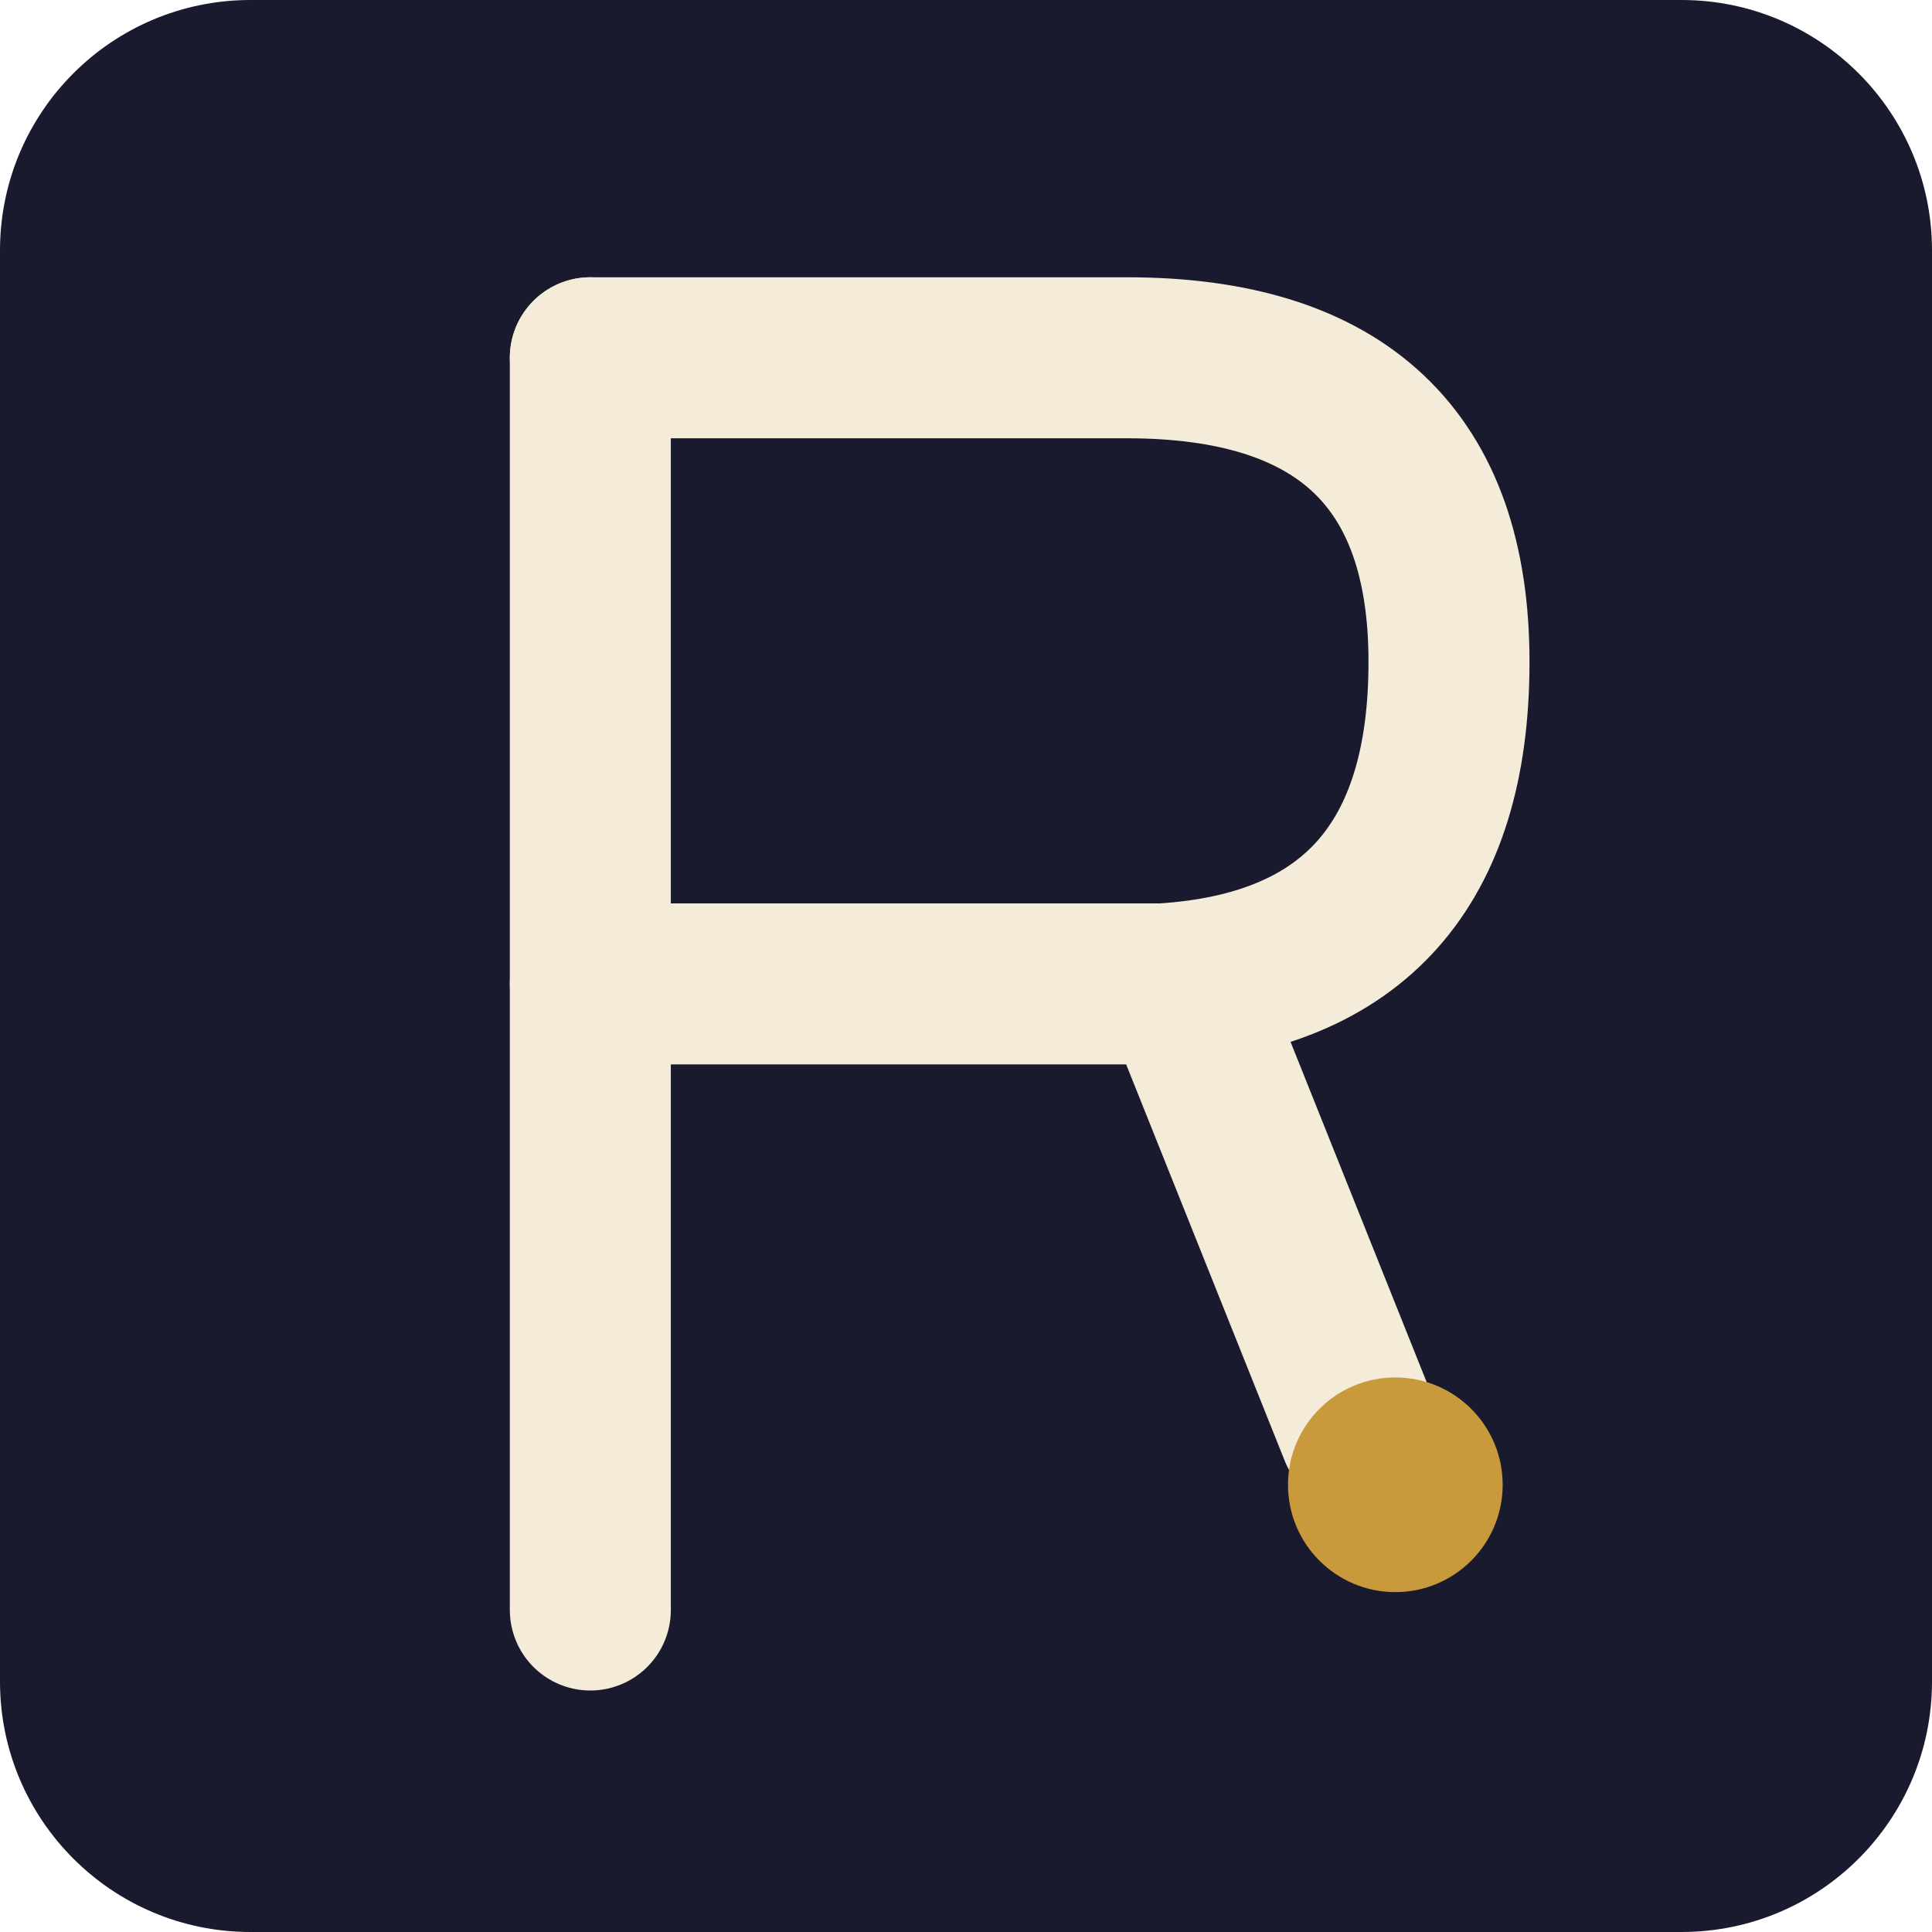
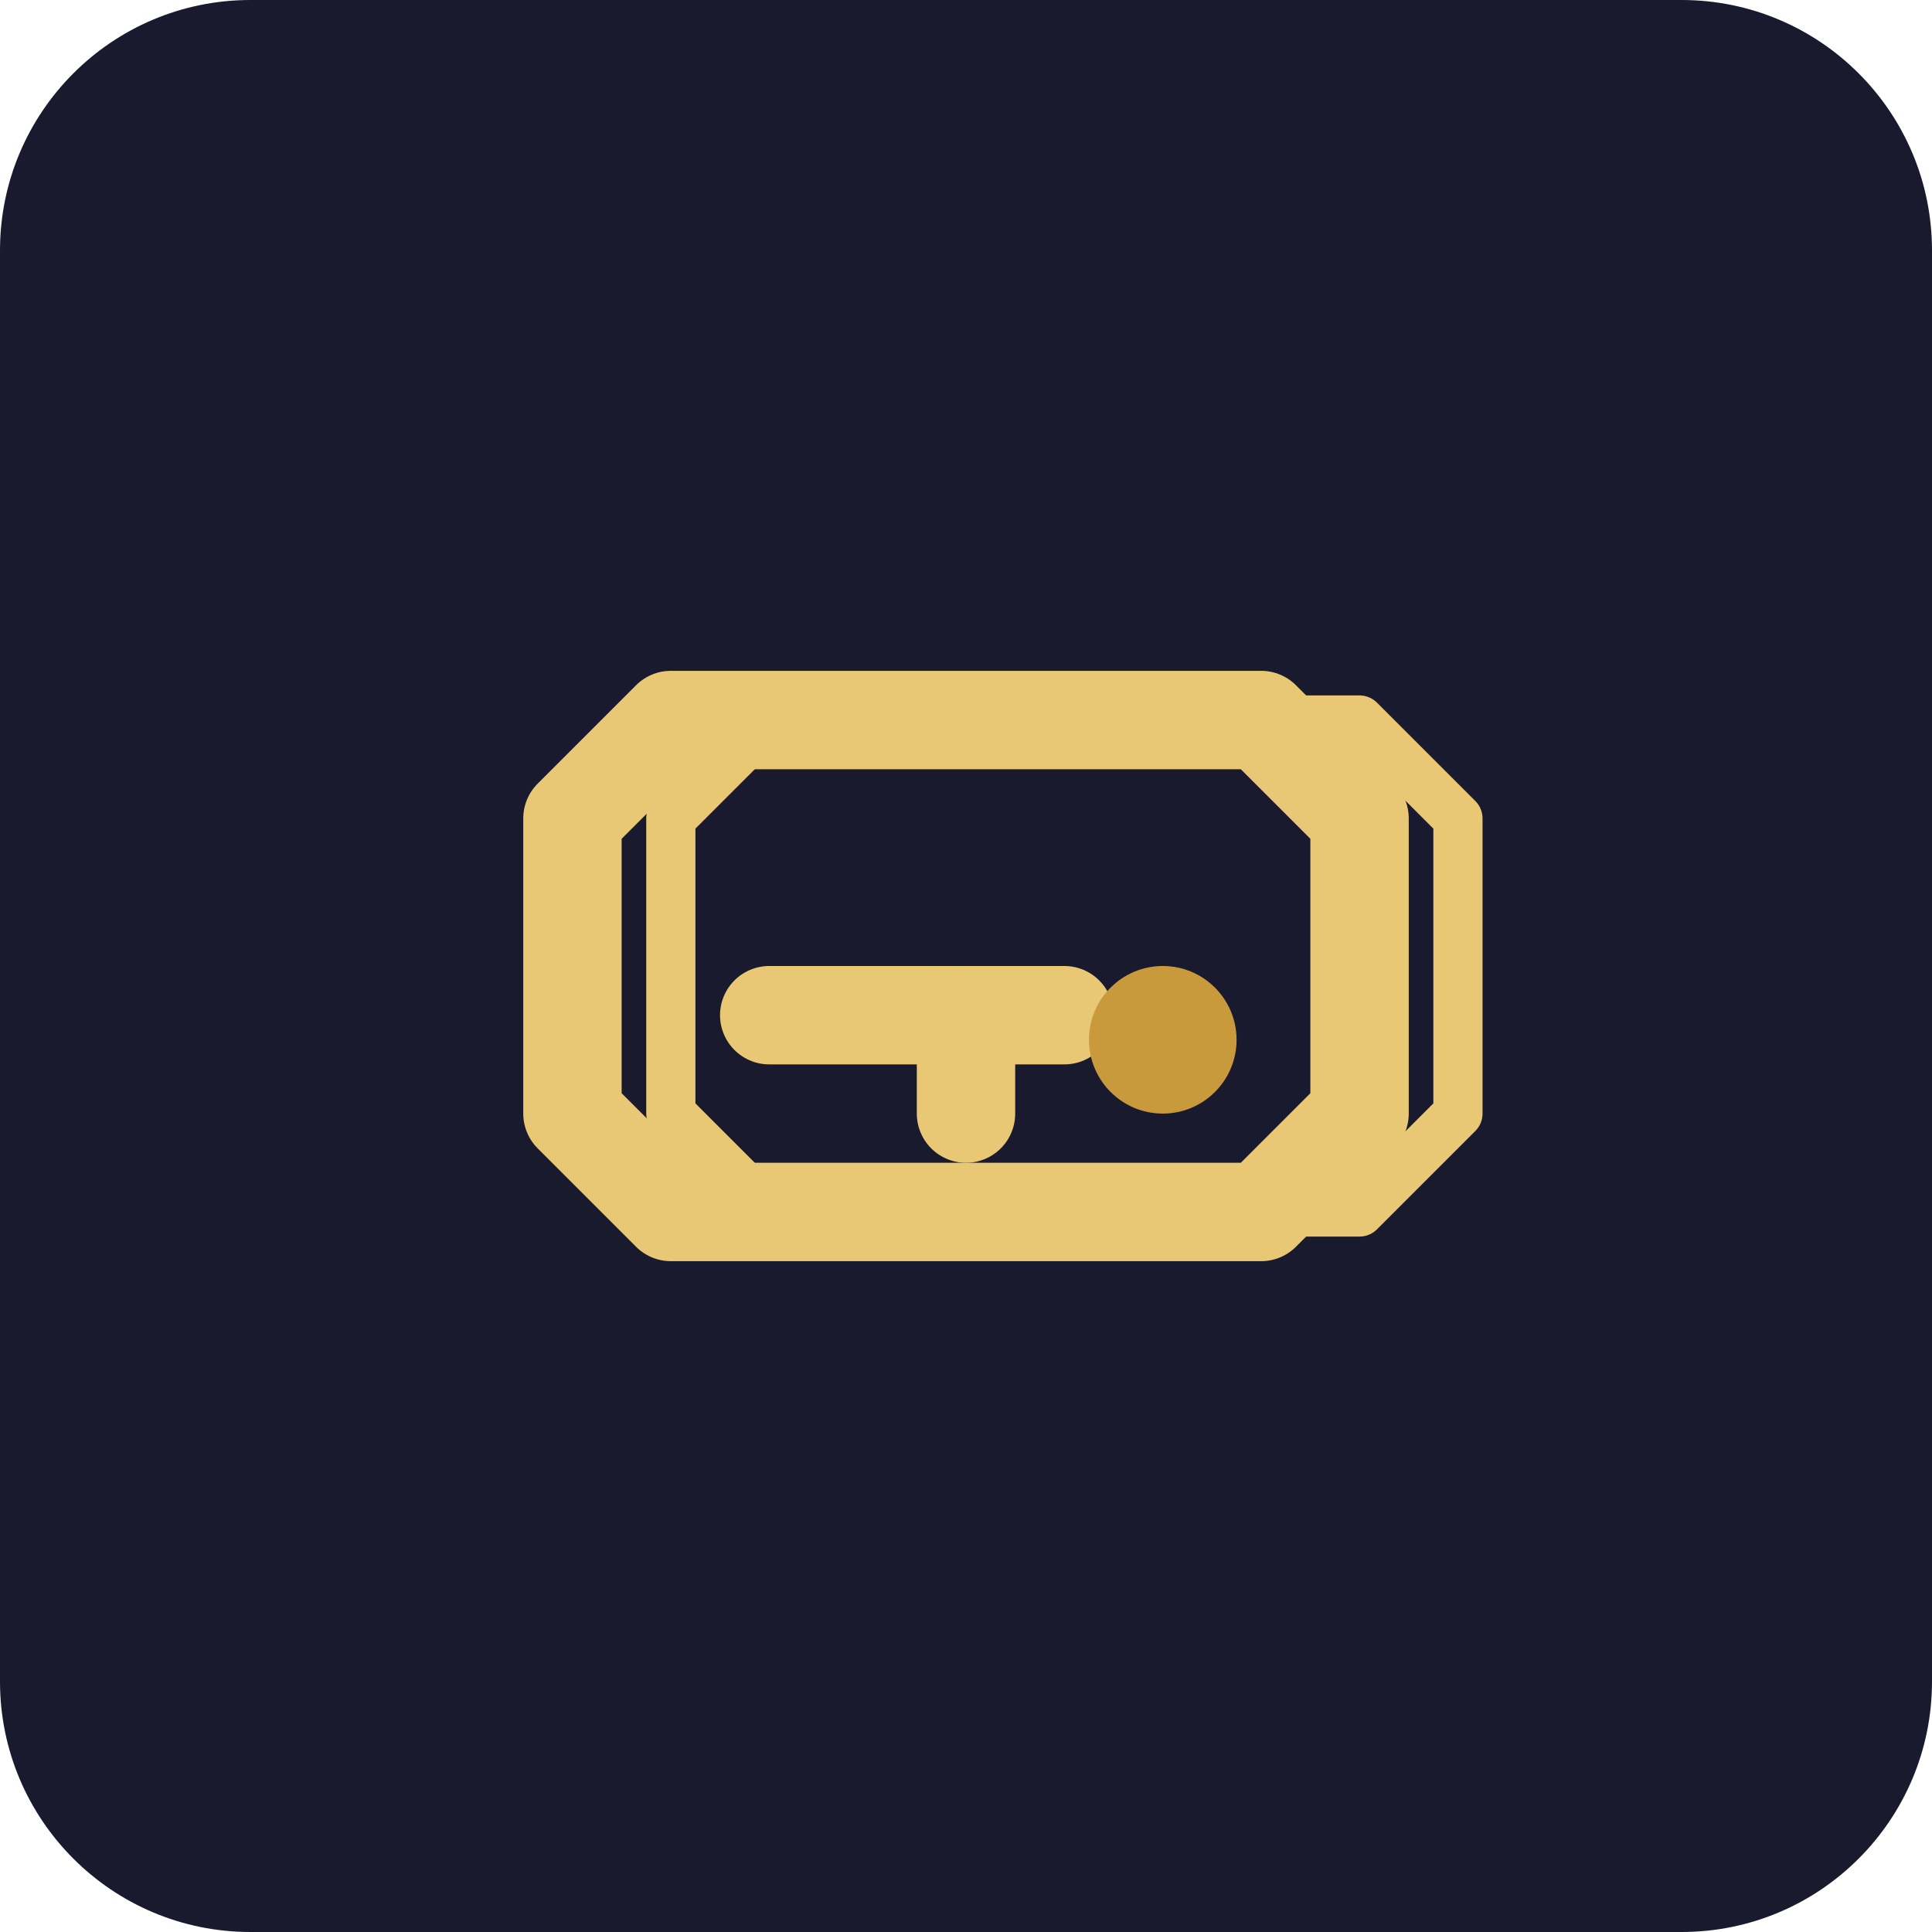
<svg xmlns="http://www.w3.org/2000/svg" viewBox="0 0 108 108">
  <rect width="108" height="108" fill="#1A1A2E" rx="14" />
-   <line x1="33" y1="20" x2="33" y2="90" stroke="#F4ECD8" stroke-width="9" stroke-linecap="round" />
-   <path d="M 33,20 L 63,20 Q 81,20 81,37 Q 81,54 65,55 L 33,55" fill="none" stroke="#F4ECD8" stroke-width="9" stroke-linecap="round" stroke-linejoin="round" />
-   <line x1="66" y1="55" x2="76" y2="80" stroke="#F4ECD8" stroke-width="9" stroke-linecap="round" />
-   <circle cx="78" cy="83" r="6" fill="#C99A3B" />
+   <g transform="translate(21,21) scale(1.375)">
+     <g fill="none" stroke="#E8C874" stroke-linecap="round" stroke-linejoin="round">
+       <path d="M12,14 L36,14 L40,18 L40,30 L36,34 L12,34 L8,30 L8,18 Z" stroke-width="4" />
+       <path d="M16,26 L28,26" stroke-width="4" />
+       <path d="M24,26 L24,30" stroke-width="4" />
+       <path d="M16,14 L40,14 L44,18 L44,30 L40,34 L16,34 L12,30 L12,18 Z" stroke-width="2" />
+     </g>
+     <circle cx="32" cy="27" r="3" fill="#C99A3B" />
+   </g>
</svg>
